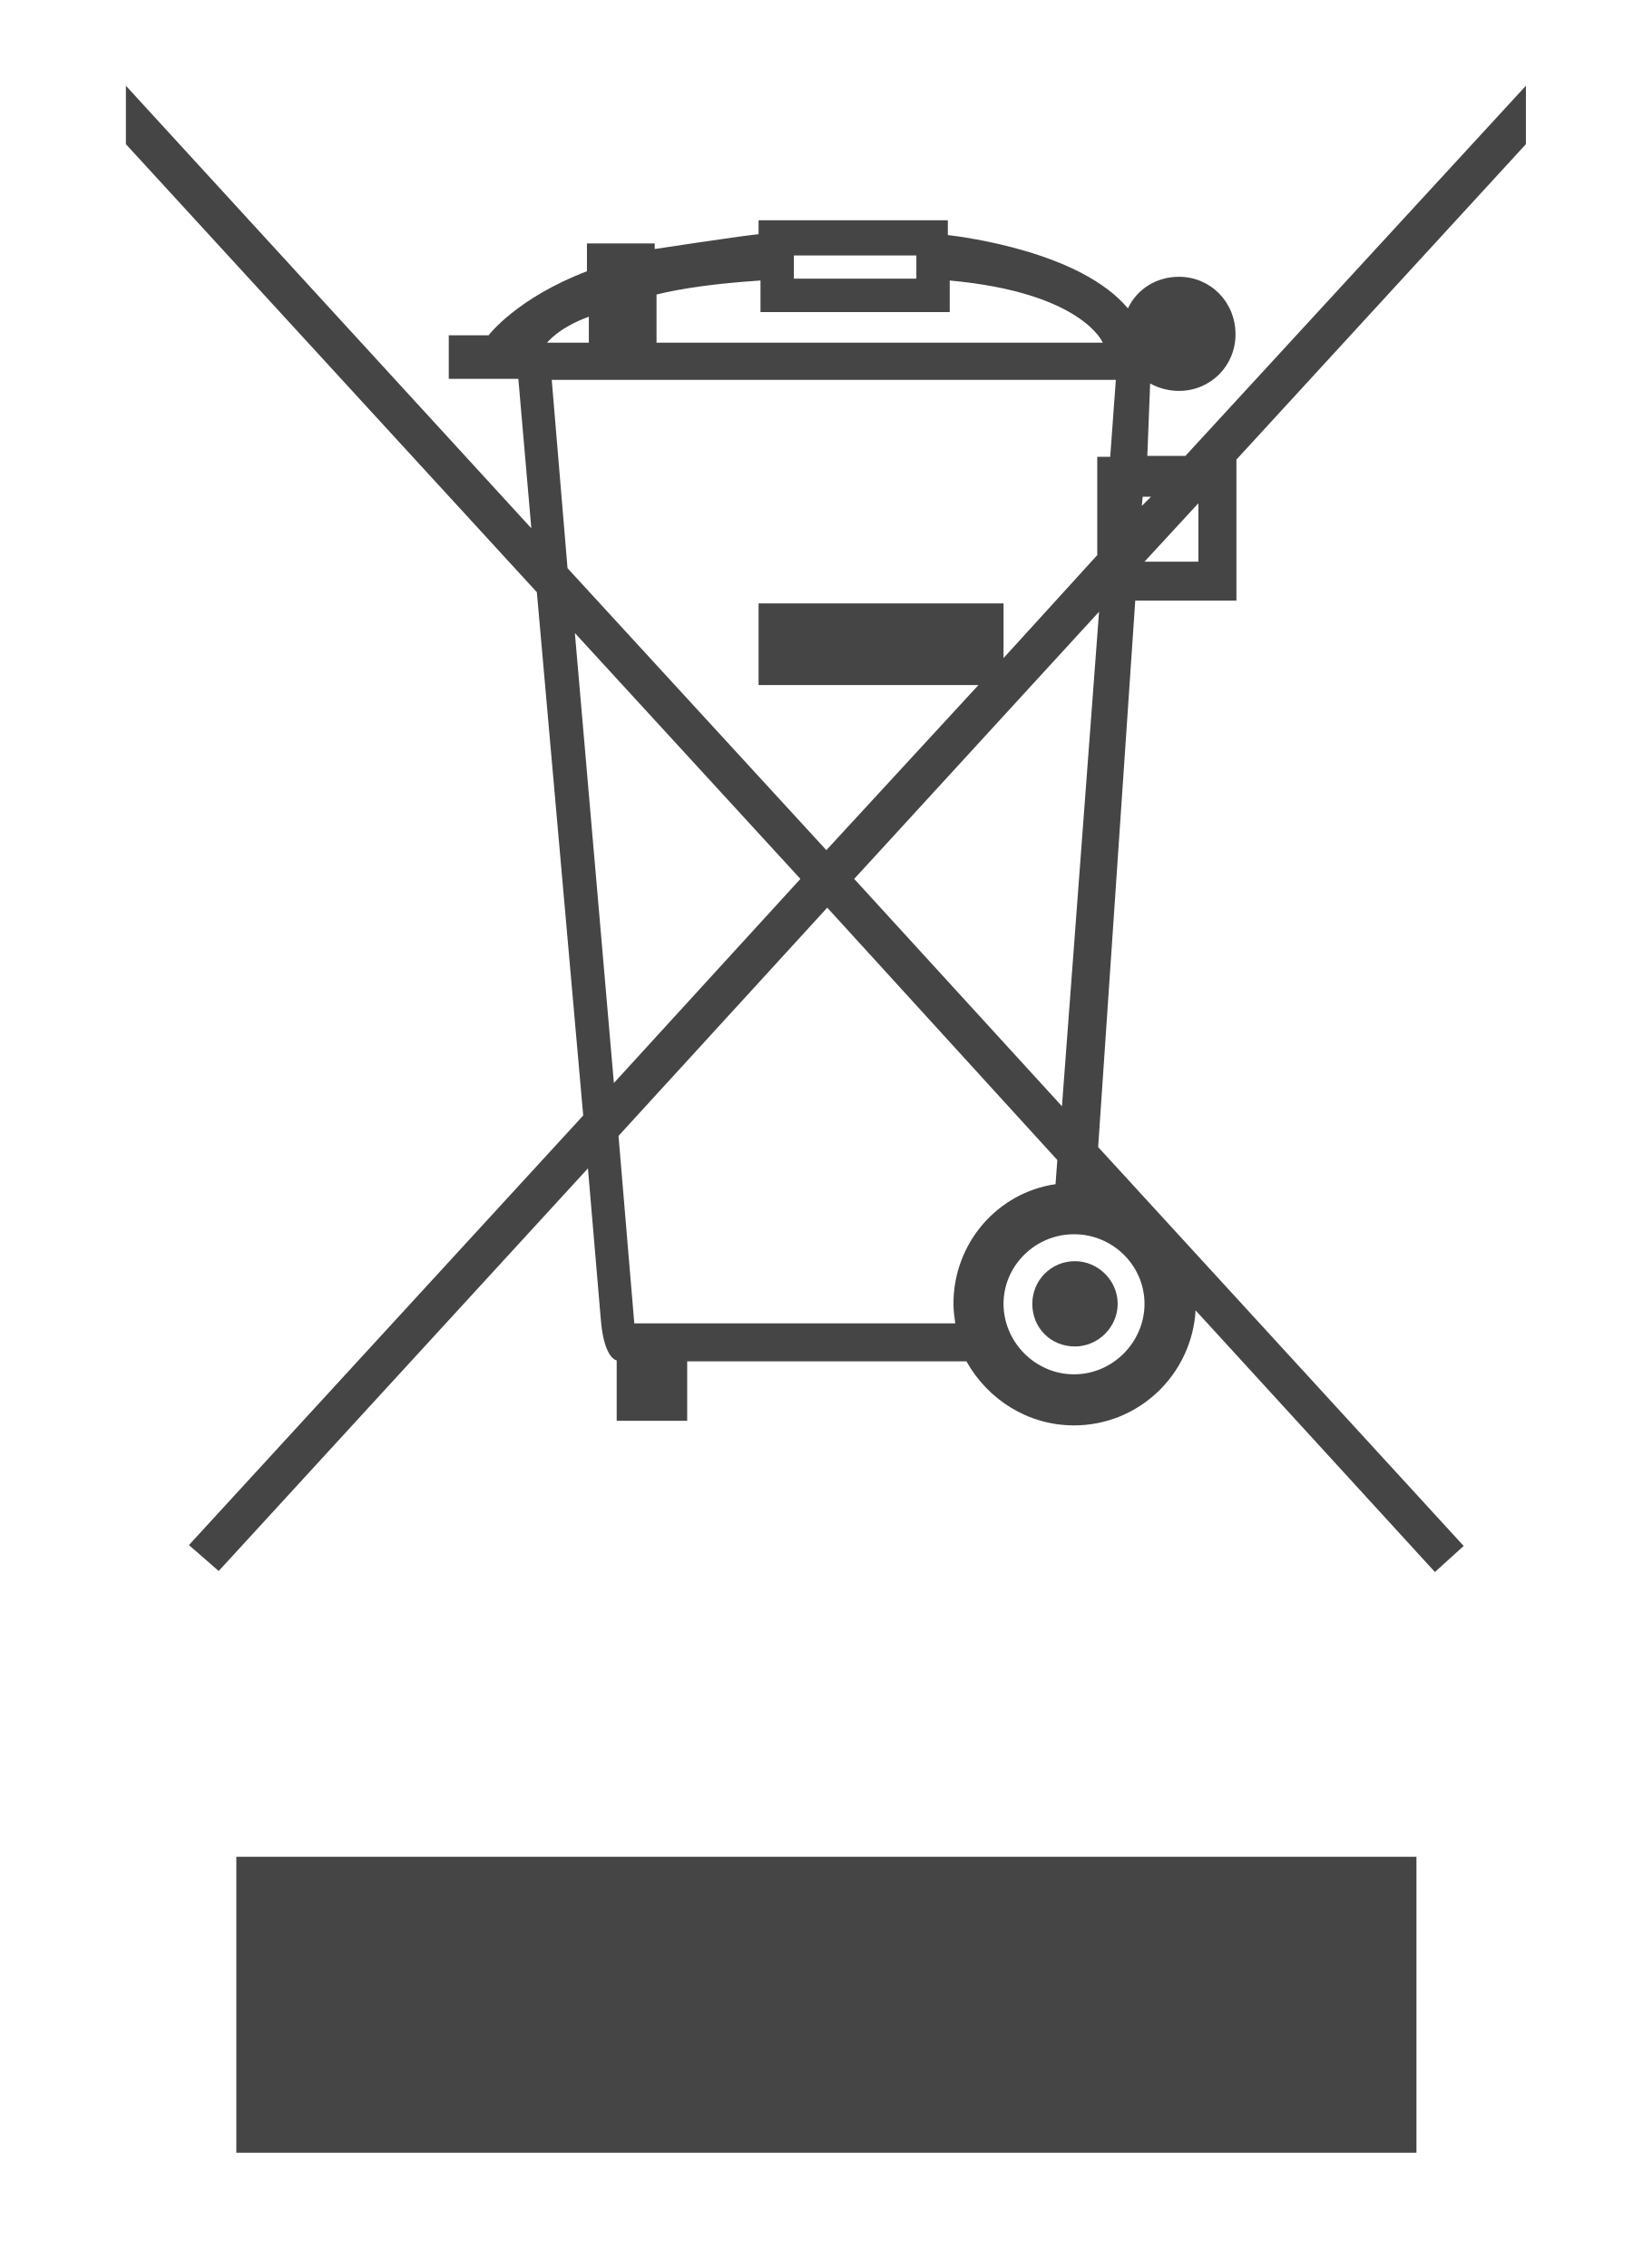
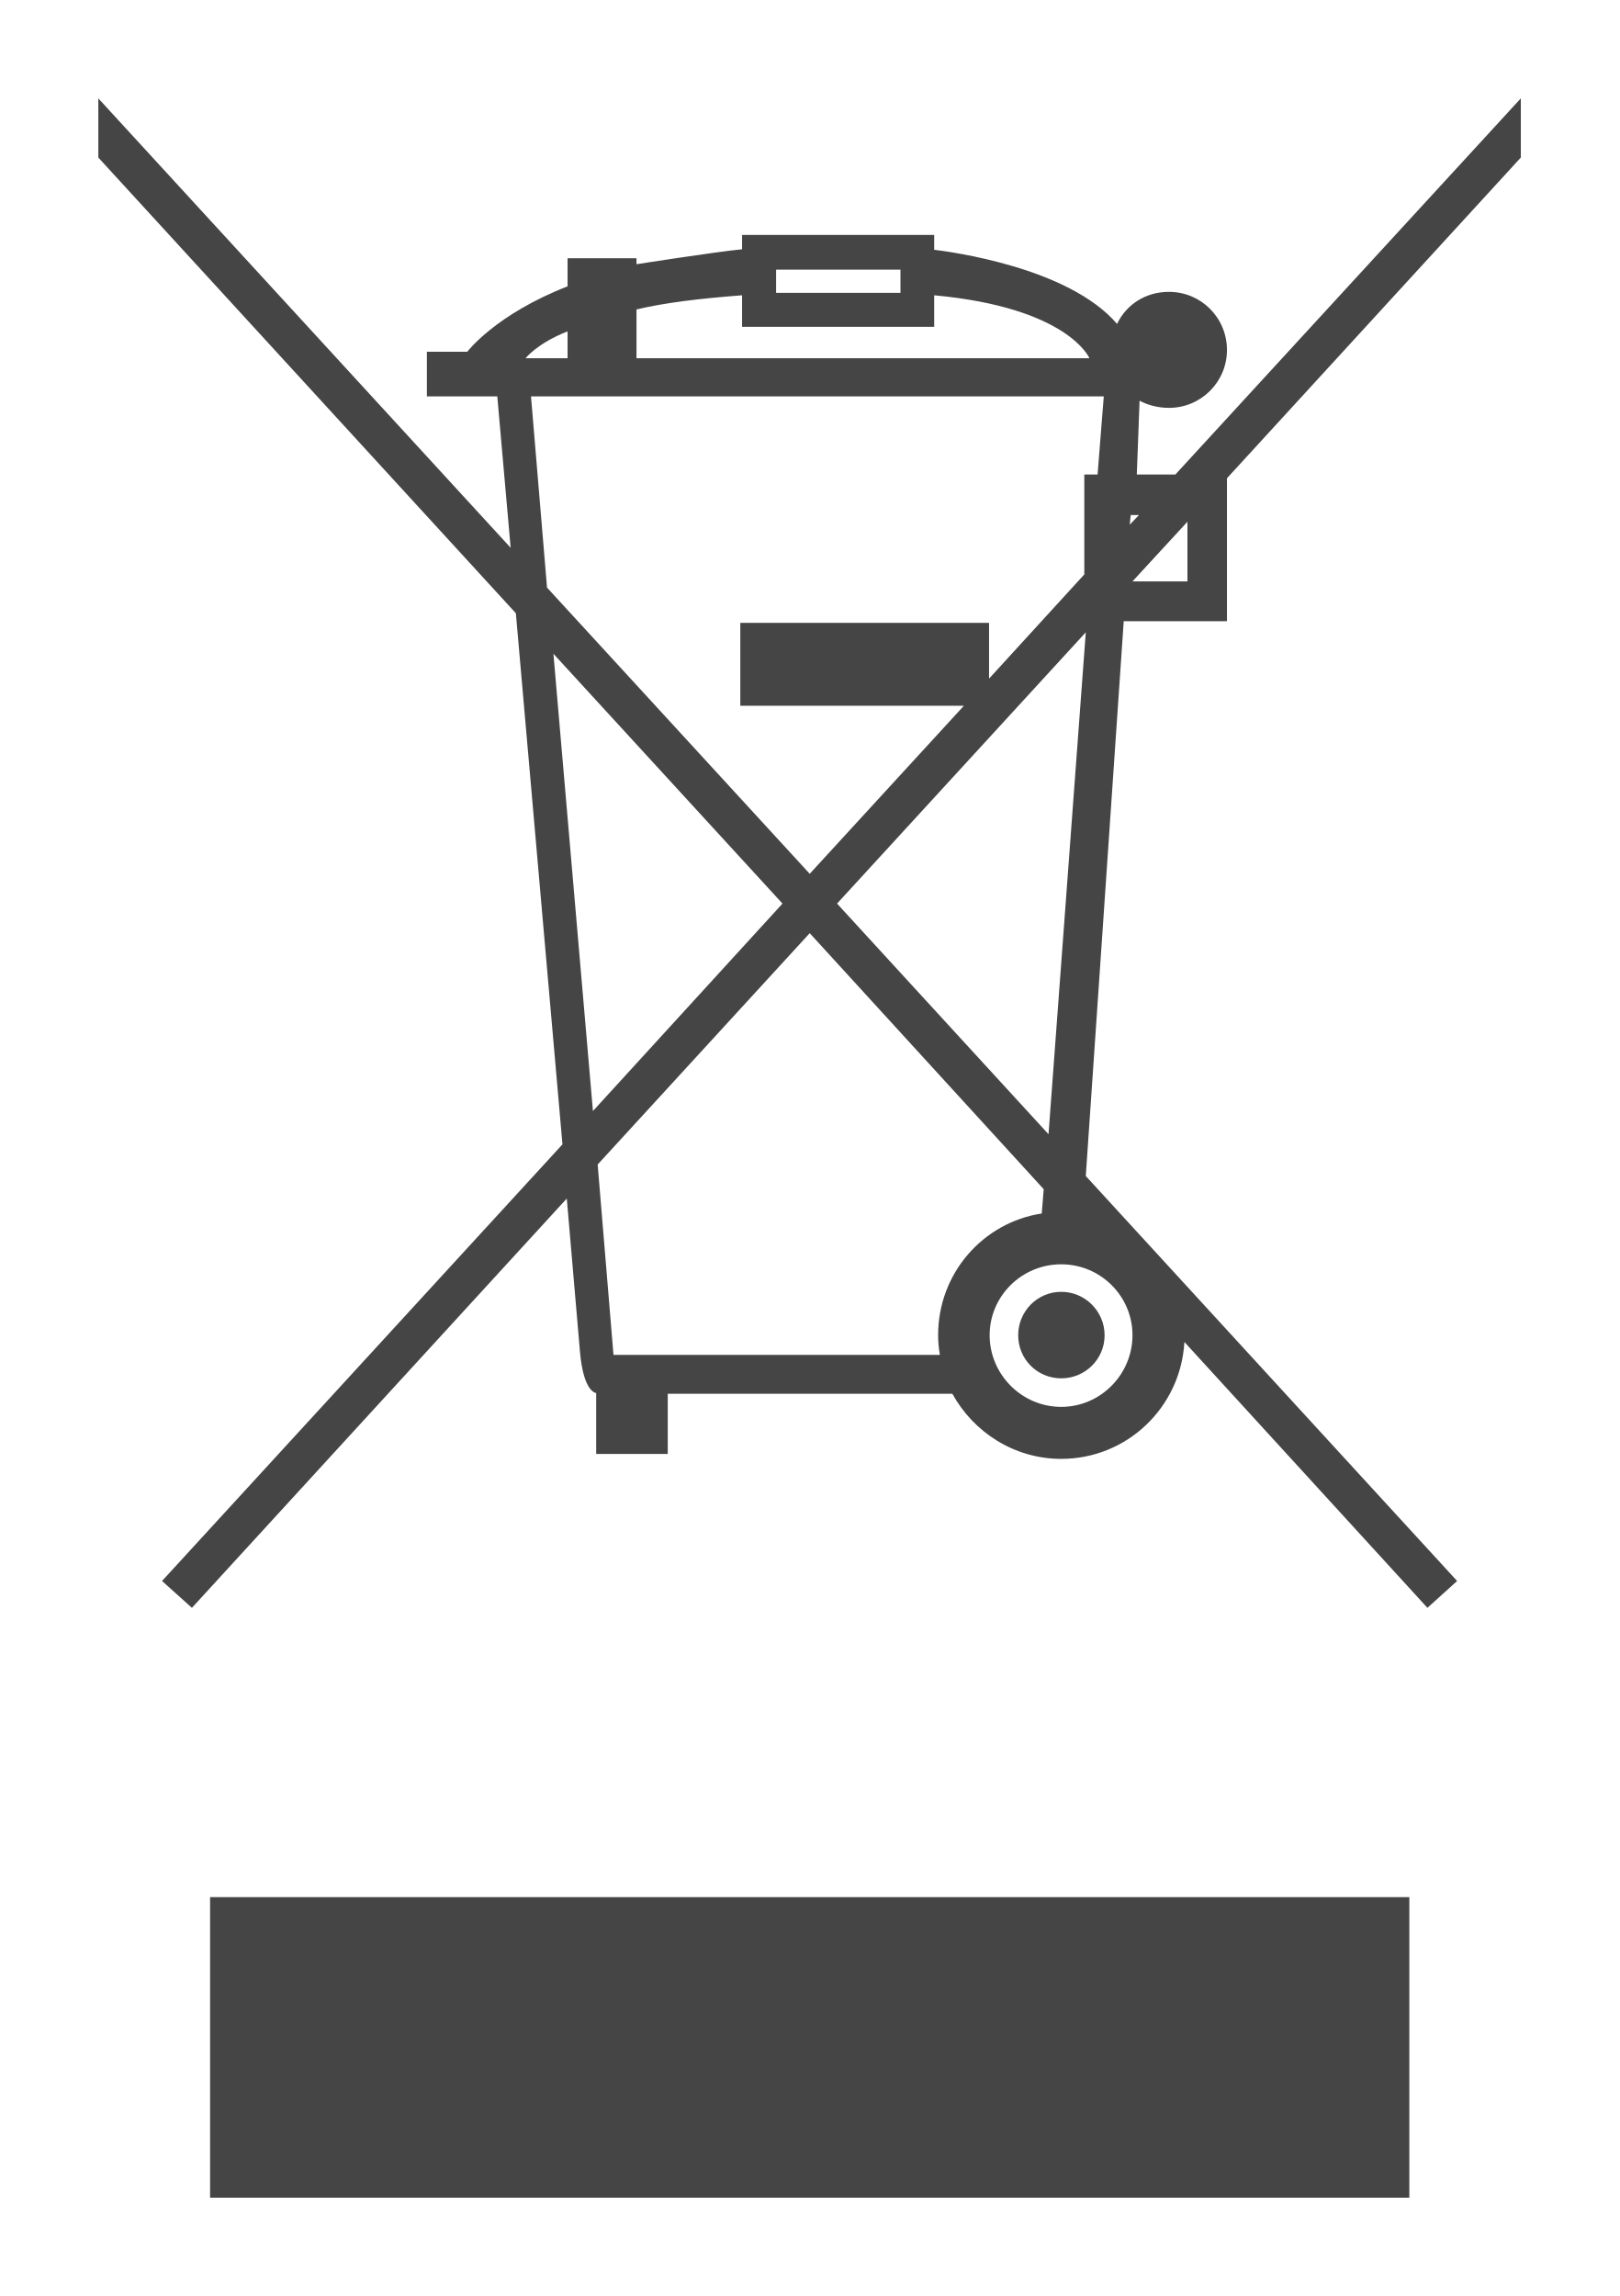
- <svg xmlns="http://www.w3.org/2000/svg" version="1.1" width="18.0" height="25.0" viewBox="195.0 73.0 18.0 25.0">
+ <svg xmlns="http://www.w3.org/2000/svg" version="1.1" width="16.469" height="23.353" viewBox="196.27 314.247 16.469 23.353">
  <defs>
    <clipPath id="clip_1">
-       <path transform="matrix(1,0,0,-1,0,524.692)" d="M0 524.692H368.787V0H0Z" />
+       <path transform="matrix(1,0,0,-1,0,524.409)" d="M0 524.409H368.504V0H0Z" />
    </clipPath>
    <clipPath id="clip_2">
-       <path transform="matrix(1,0,0,-1,0,524.692)" d="M0 524.692H368.787V0H0Z" />
+       <path transform="matrix(1,0,0,-1,0,524.409)" d="M0 524.409H368.504V0H0Z" />
    </clipPath>
    <clipPath id="clip_3">
-       <path transform="matrix(1,0,0,-1,0,524.692)" d="M0 524.692H368.787V0H0Z" />
+       <path transform="matrix(1,0,0,-1,0,524.409)" d="M0 524.409H368.504V0H0Z" />
    </clipPath>
    <clipPath id="clip_4">
-       <path transform="matrix(1,0,0,-1,0,524.692)" d="M0 524.692H368.787V0H0Z" />
+       <path transform="matrix(1,0,0,-1,0,524.409)" d="M0 524.409H368.504V0H0Z" />
    </clipPath>
    <clipPath id="clip_5">
-       <path transform="matrix(1,0,0,-1,0,524.692)" d="M0 524.692H368.787V0H0Z" />
+       <path transform="matrix(1,0,0,-1,0,524.409)" d="M0 524.409H368.504V0H0Z" />
    </clipPath>
    <clipPath id="clip_6">
-       <path transform="matrix(1,0,0,-1,0,524.692)" d="M0 524.692H368.787V0H0Z" />
+       <path transform="matrix(1,0,0,-1,0,524.409)" d="M0 524.409H368.504V0H0Z" />
    </clipPath>
    <clipPath id="clip_7">
-       <path transform="matrix(1,0,0,-1,0,524.692)" d="M0 524.692H368.787V0H0Z" />
+       <path transform="matrix(1,0,0,-1,0,524.409)" d="M0 524.409H368.504V0H0Z" />
    </clipPath>
    <clipPath id="clip_8">
-       <path transform="matrix(1,0,0,-1,0,524.692)" d="M0 524.692H368.787V0H0Z" />
+       <path transform="matrix(1,0,0,-1,0,524.409)" d="M0 524.409H368.504V0H0Z" />
    </clipPath>
    <clipPath id="clip_9">
-       <path transform="matrix(1,0,0,-1,0,524.692)" d="M0 524.692H368.787V0H0Z" />
+       <path transform="matrix(1,0,0,-1,0,524.409)" d="M0 524.409H368.504V0H0Z" />
    </clipPath>
  </defs>
  <g>
    <g>
      <g clip-path="url(#clip_8)">
-         <path transform="matrix(1,0,0,-1,206.3788,87.37201)" d="M0 0C0 .256 .204 .47 .47 .47 .726 .47 .941 .256 .941 0 .941-.256 .726-.47 .47-.47 .204-.47 0-.266 0 0" fill="#454546" />
-         <path transform="matrix(1,0,0,-1,202.5746,88.00601)" d="M0 0V-.655H-.777V.01C-.818 .02-.92 .092-.951 .45L-1.094 2.127-5.164-2.311-5.492-2.025-1.146 2.71-1.657 8.478-6.187 13.417V14.061L-1.718 9.183-1.861 10.83H-2.628V11.31H-2.189C-2.189 11.31-1.882 11.719-1.105 12.016V12.323H-.358V12.261C-.358 12.261 .511 12.394 .787 12.425V12.578H2.873V12.415C3.048 12.394 4.336 12.231 4.858 11.607 4.96 11.822 5.174 11.955 5.42 11.955 5.768 11.955 6.044 11.678 6.044 11.32 6.044 10.973 5.768 10.697 5.42 10.697 5.307 10.697 5.195 10.728 5.103 10.779L5.072 9.981H5.492L9.245 14.061V13.417L6.054 9.94V8.386H4.939L4.53 2.362 8.559-2.035 8.242-2.322 5.604 .562C5.563-.143 4.98-.706 4.264-.706 3.753-.706 3.313-.419 3.078 0ZM3.487 .634C3.487 .215 3.835-.143 4.264-.143 4.694-.143 5.041 .215 5.041 .634 5.041 1.053 4.694 1.401 4.264 1.401 3.835 1.401 3.487 1.053 3.487 .634M2.526 12.19H1.176V11.935H2.526ZM-.338 11.229H4.581C4.581 11.229 4.356 11.781 2.894 11.914V11.566H.808V11.914C.337 11.883-.041 11.832-.338 11.76ZM-1.544 11.229H-1.084V11.515C-1.421 11.392-1.544 11.229-1.544 11.229M5.113 9.531H5.021L5.011 9.429ZM5.041 8.815H5.635V9.459ZM4.52 9.971H4.663L4.725 10.819H-1.493L-1.319 8.743 1.534 5.635 3.211 7.455H.787V8.355H3.487V7.752L4.52 8.887ZM1.841 5.318 4.131 2.812 4.54 8.263ZM-1.238 8.028-.808 3.068 1.248 5.318ZM-.757 2.485-.583 .419H2.955C2.945 .491 2.935 .562 2.935 .634 2.935 1.309 3.426 1.861 4.06 1.953L4.08 2.219 1.544 5.001Z" fill="#454546" />
-         <path transform="matrix(1,0,0,-1,0,524.692)" d="M197.605 431.225H210.613V427.963H197.605Z" fill="#454546" />
+         <path transform="matrix(1,0,0,-1,206.6265,327.8283)" d="M0 0C0 .243 .194 .442 .438 .442 .681 .442 .879 .243 .879 0 .879-.243 .681-.438 .438-.438 .194-.438 0-.243 0 0" fill="#454546" />
+         <path transform="matrix(1,0,0,-1,203.0621,328.4235)" d="M0 0V-.612H-.728V.007C-.771 .016-.86 .081-.892 .417L-1.027 1.986-4.84-2.177-5.144-1.904-1.071 2.537-1.545 7.939-5.792 12.574V13.176L-1.598 8.605-1.734 10.145H-2.45V10.599H-2.039C-2.039 10.599-1.753 10.978-1.019 11.264V11.55H-.318V11.489C-.318 11.489 .493 11.616 .756 11.641V11.787H2.71V11.636C2.871 11.616 4.076 11.459 4.57 10.882 4.666 11.082 4.863 11.208 5.098 11.208 5.425 11.208 5.688 10.945 5.688 10.616 5.688 10.293 5.425 10.028 5.098 10.028 4.99 10.028 4.884 10.055 4.799 10.101L4.771 9.35H5.163L8.677 13.176V12.574L5.688 9.312V7.858H4.638L4.252 2.215 8.029-1.904 7.727-2.177 5.255 .527C5.218-.137 4.672-.662 4.002-.662 3.525-.662 3.11-.391 2.895 0ZM3.274 .596C3.274 .199 3.599-.133 4.002-.133 4.404-.133 4.727 .199 4.727 .596 4.727 .992 4.404 1.317 4.002 1.317 3.599 1.317 3.274 .992 3.274 .596M2.367 11.434H1.102V11.198H2.367ZM-.318 10.533H4.289C4.289 10.533 4.076 11.047 2.71 11.173V10.852H.756V11.173C.319 11.14-.037 11.096-.318 11.029ZM-1.446 10.533H-1.019V10.806C-1.33 10.684-1.446 10.533-1.446 10.533M4.793 8.938H4.709L4.699 8.84ZM4.727 8.263H5.286V8.87ZM4.237 9.35H4.372L4.435 10.145H-1.391L-1.228 8.2 1.444 5.289 3.012 6.998H.738V7.841H3.268V7.274L4.237 8.334ZM1.722 4.986 3.873 2.64 4.252 7.745ZM-1.163 7.527-.761 2.876 1.167 4.986ZM-.713 2.332-.552 .396H2.768C2.756 .462 2.75 .53 2.75 .596 2.75 1.228 3.209 1.743 3.804 1.834L3.824 2.081 1.444 4.685Z" fill="#454546" />
+         <path transform="matrix(1,0,0,-1,0,524.409)" d="M198.407 190.866H210.605V187.809H198.407Z" fill="#454546" />
      </g>
    </g>
  </g>
</svg>
